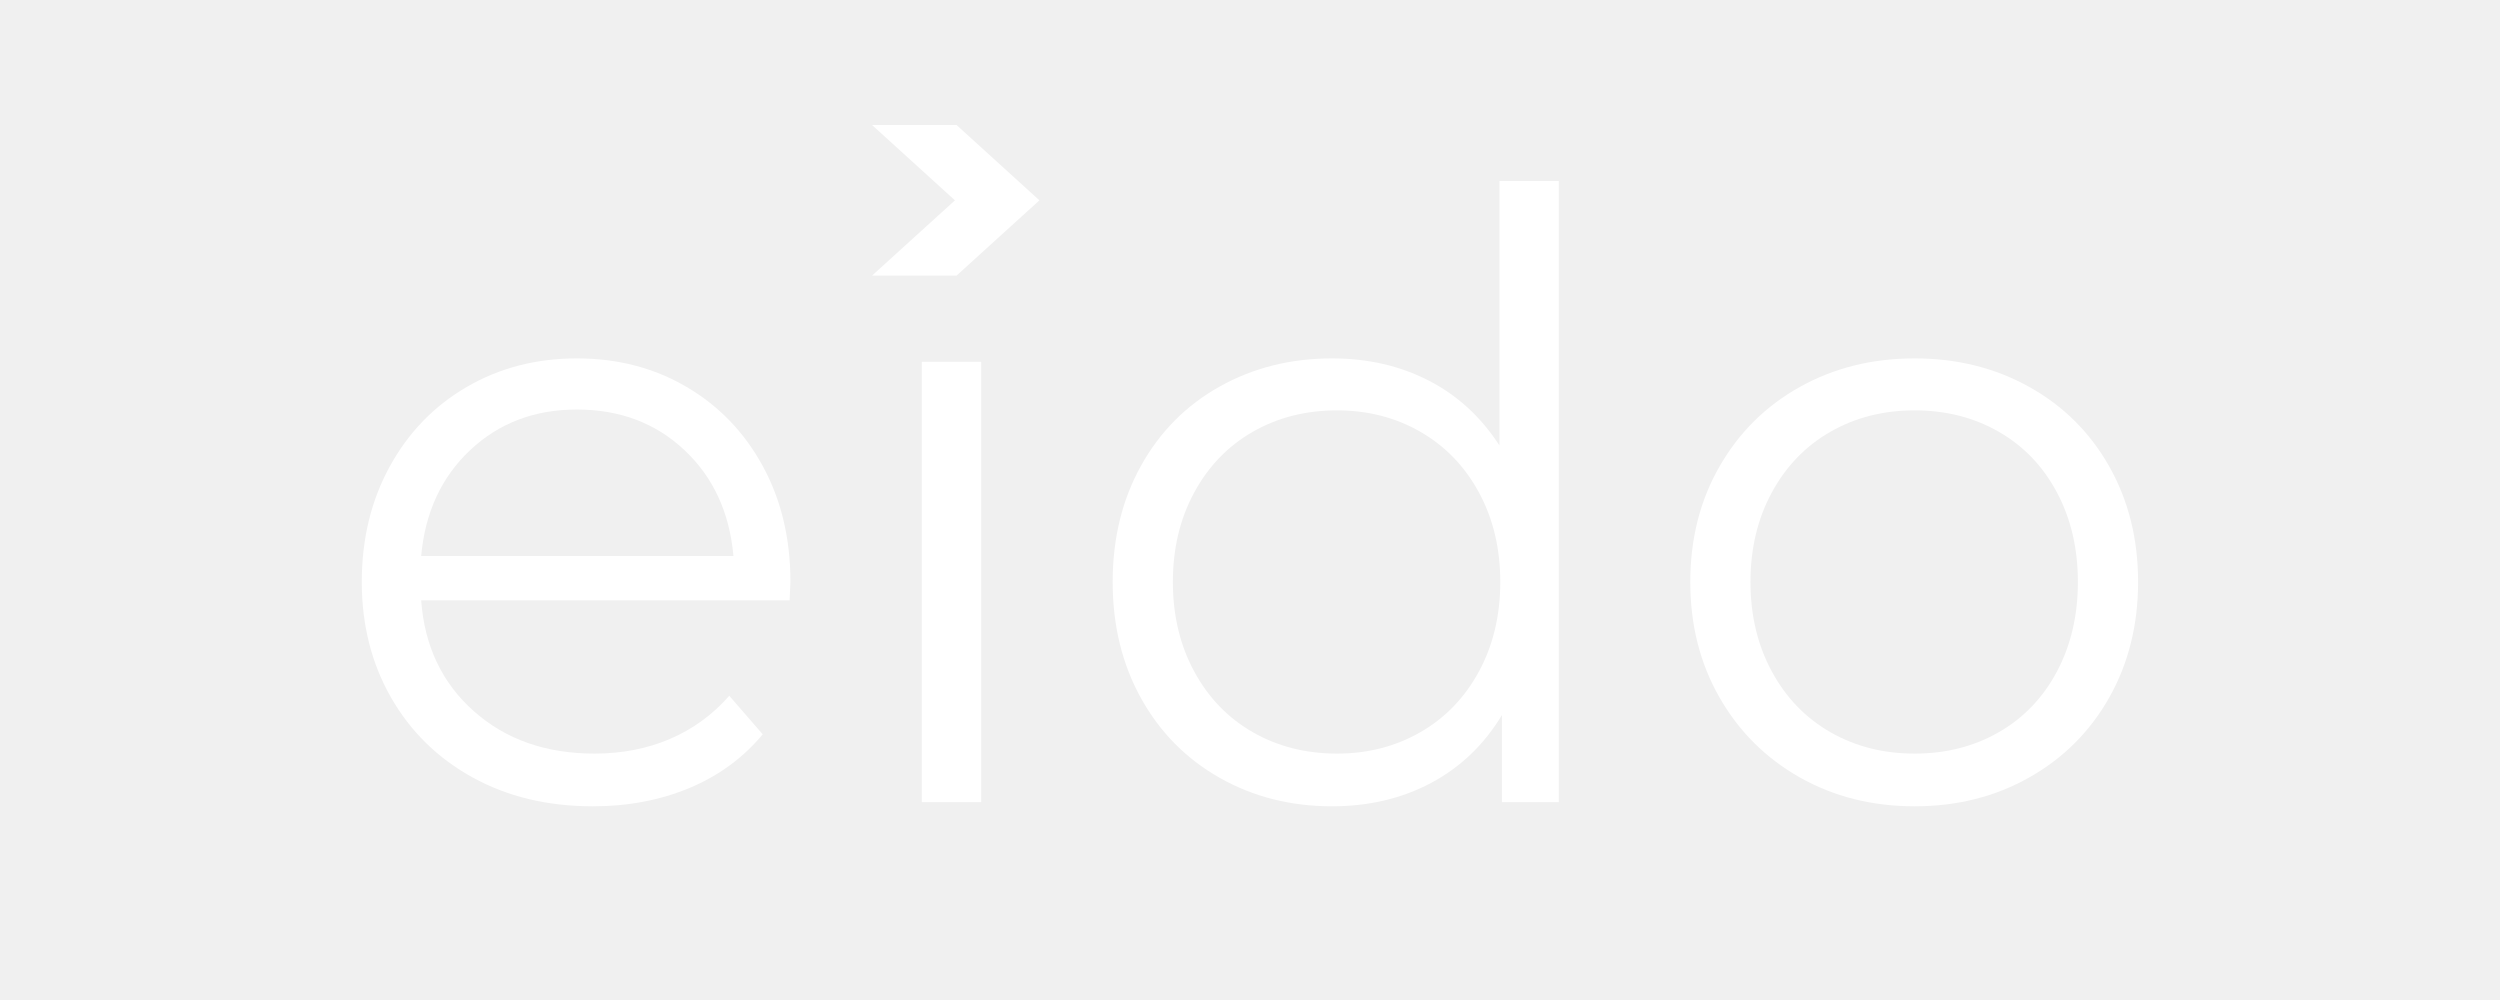
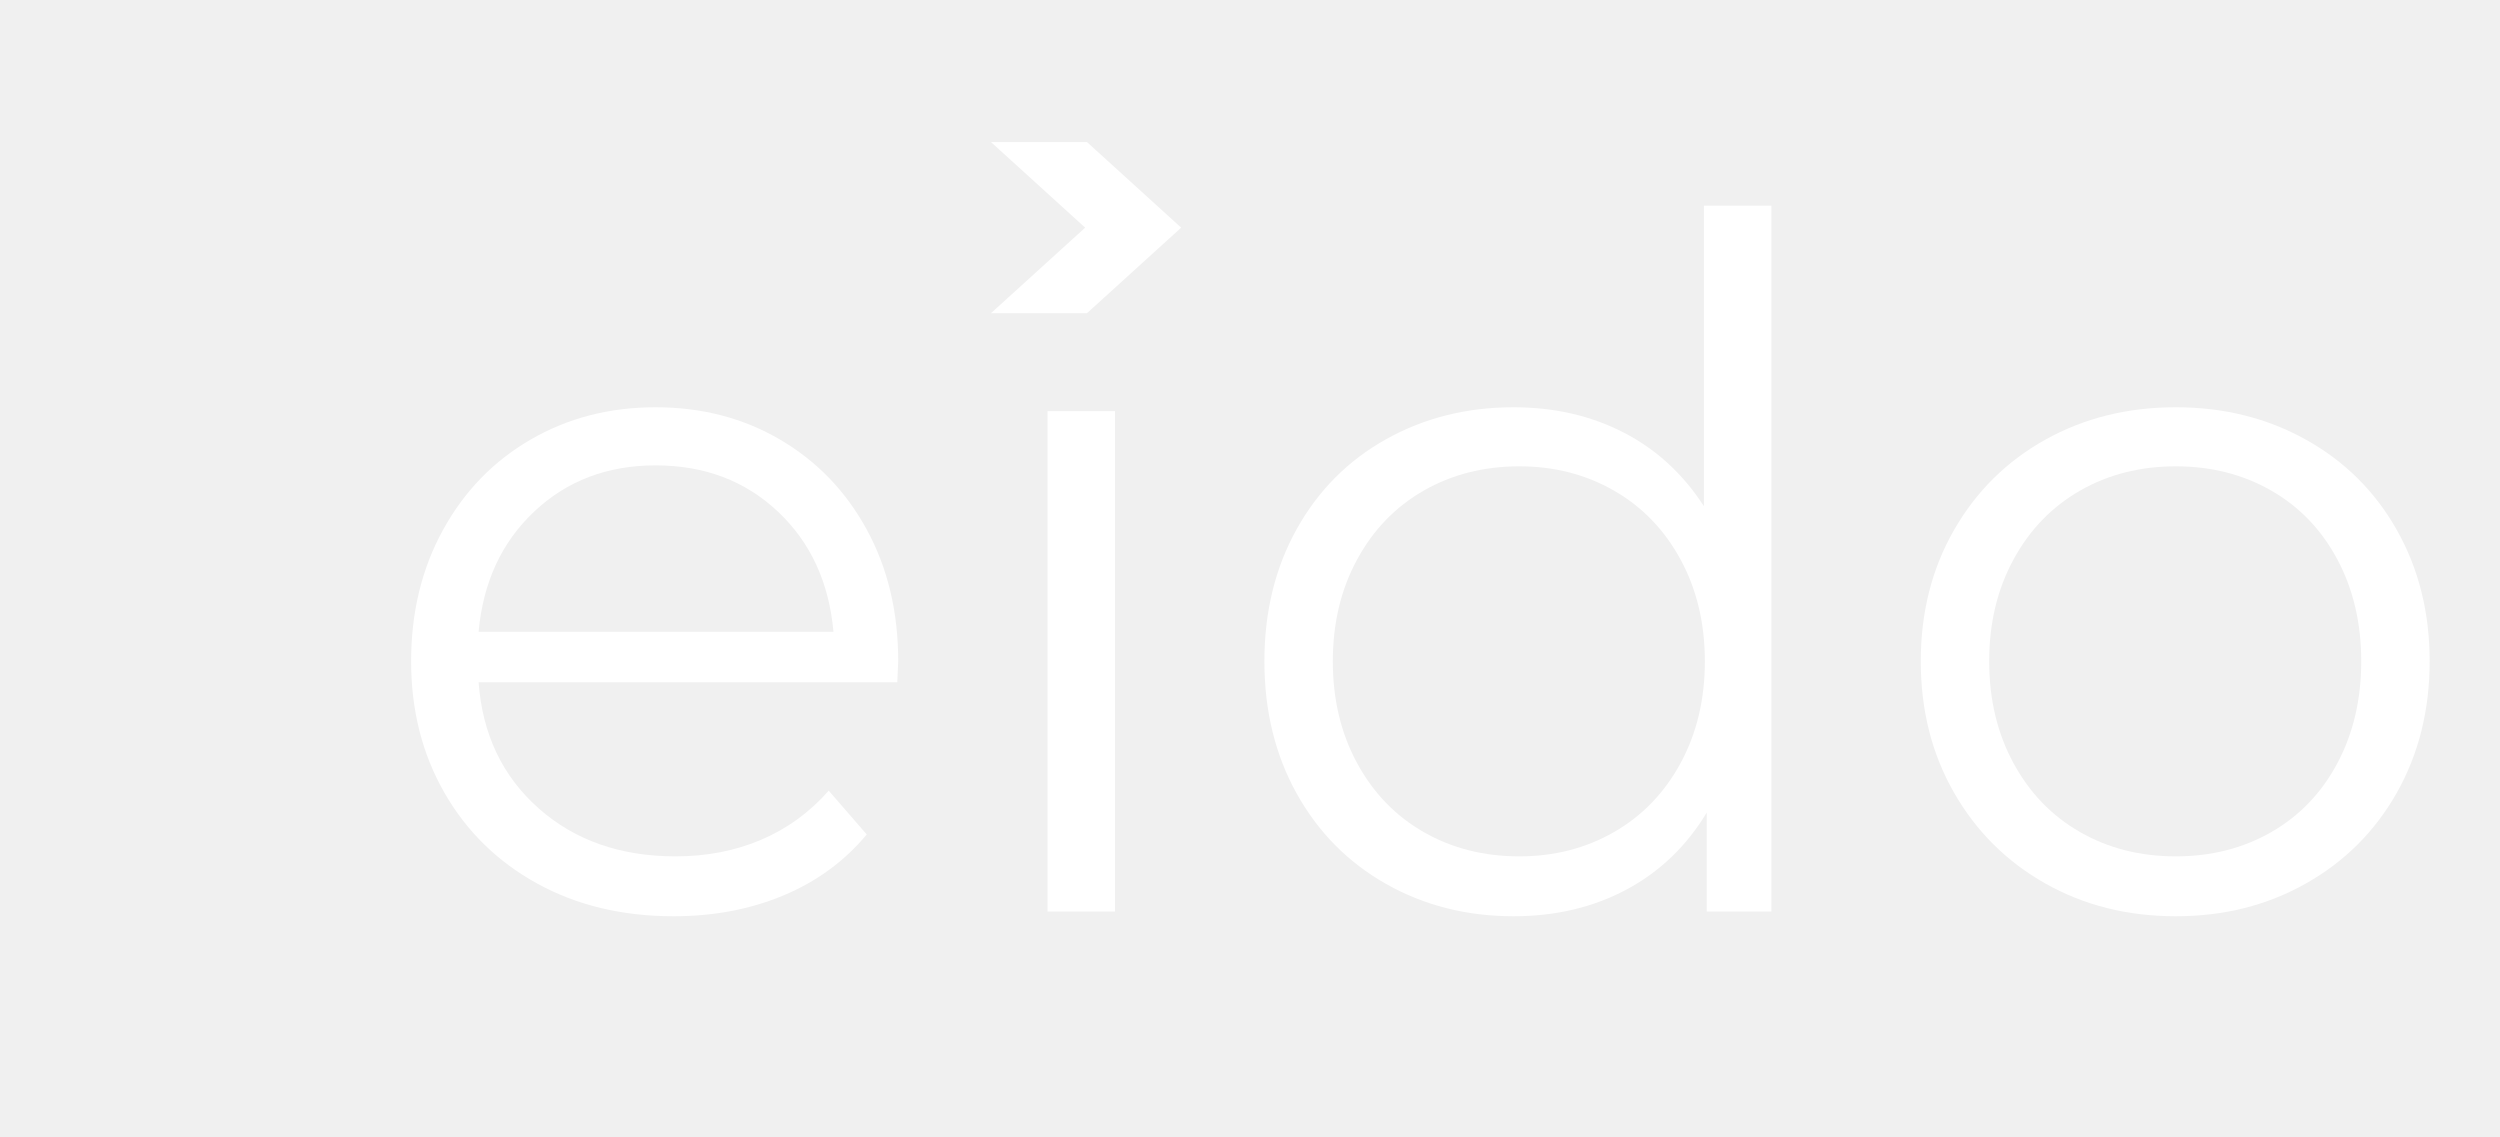
- <svg xmlns="http://www.w3.org/2000/svg" width="500" zoomAndPan="magnify" viewBox="0 0 375 150" height="200" preserveAspectRatio="xMidYMid meet" version="1.0">
+ <svg xmlns="http://www.w3.org/2000/svg" width="440" zoomAndPan="magnify" viewBox="0 0 330 150" height="200" preserveAspectRatio="xMidYMid meet" version="1.0">
  <defs>
    <g />
    <clipPath id="fb5f3aa89d">
      <path d="M 130.805 18.75 L 155.914 18.75 L 155.914 41.398 L 130.805 41.398 Z M 130.805 18.75 " clip-rule="nonzero" />
    </clipPath>
    <clipPath id="b0df382156">
      <path d="M 143.477 18.75 L 130.805 18.75 L 143.242 30.051 L 130.805 41.344 L 143.477 41.344 L 155.914 30.051 Z M 143.477 18.75 " clip-rule="nonzero" />
    </clipPath>
    <clipPath id="8440db8454">
      <path d="M 0.805 0.75 L 25.914 0.75 L 25.914 23.398 L 0.805 23.398 Z M 0.805 0.75 " clip-rule="nonzero" />
    </clipPath>
    <clipPath id="becb6aa071">
      <path d="M 13.477 0.75 L 0.805 0.75 L 13.242 12.051 L 0.805 23.344 L 13.477 23.344 L 25.914 12.051 Z M 13.477 0.75 " clip-rule="nonzero" />
    </clipPath>
    <clipPath id="d31b6bd7fe">
      <rect x="0" width="26" y="0" height="24" />
    </clipPath>
  </defs>
  <g fill="#ffffff" fill-opacity="1">
    <g transform="translate(48.48637, 120.3207)">
      <g>
        <path d="M 69.953 -30.266 L 14.688 -30.266 C 15.195 -23.398 17.836 -17.852 22.609 -13.625 C 27.379 -9.395 33.406 -7.281 40.688 -7.281 C 44.789 -7.281 48.555 -8.008 51.984 -9.469 C 55.422 -10.938 58.395 -13.098 60.906 -15.953 L 65.922 -10.172 C 62.992 -6.648 59.332 -3.969 54.938 -2.125 C 50.539 -0.289 45.707 0.625 40.438 0.625 C 33.656 0.625 27.645 -0.816 22.406 -3.703 C 17.176 -6.586 13.098 -10.582 10.172 -15.688 C 7.242 -20.801 5.781 -26.582 5.781 -33.031 C 5.781 -39.477 7.18 -45.254 9.984 -50.359 C 12.785 -55.461 16.633 -59.438 21.531 -62.281 C 26.438 -65.133 31.941 -66.562 38.047 -66.562 C 44.16 -66.562 49.645 -65.133 54.5 -62.281 C 59.352 -59.438 63.16 -55.484 65.922 -50.422 C 68.691 -45.359 70.078 -39.562 70.078 -33.031 Z M 38.047 -58.891 C 31.68 -58.891 26.344 -56.859 22.031 -52.797 C 17.727 -48.742 15.281 -43.453 14.688 -36.922 L 61.531 -36.922 C 60.945 -43.453 58.5 -48.742 54.188 -52.797 C 49.875 -56.859 44.492 -58.891 38.047 -58.891 Z M 38.047 -58.891 " />
      </g>
    </g>
  </g>
  <g fill="#ffffff" fill-opacity="1">
    <g transform="translate(125.8354, 120.3207)">
      <g>
        <path d="M 12.438 -66.047 L 21.344 -66.047 L 21.344 0 L 12.438 0 Z M 12.438 -66.047 " />
      </g>
    </g>
  </g>
  <g fill="#ffffff" fill-opacity="1">
    <g transform="translate(161.1196, 120.3207)">
      <g>
        <path d="M 72.703 -93.172 L 72.703 0 L 64.172 0 L 64.172 -13.062 C 61.492 -8.625 57.957 -5.234 53.562 -2.891 C 49.164 -0.547 44.203 0.625 38.672 0.625 C 32.484 0.625 26.875 -0.797 21.844 -3.641 C 16.82 -6.484 12.891 -10.457 10.047 -15.562 C 7.203 -20.676 5.781 -26.5 5.781 -33.031 C 5.781 -39.562 7.203 -45.379 10.047 -50.484 C 12.891 -55.586 16.82 -59.539 21.844 -62.344 C 26.875 -65.156 32.484 -66.562 38.672 -66.562 C 44.035 -66.562 48.875 -65.453 53.188 -63.234 C 57.5 -61.016 61.035 -57.77 63.797 -53.5 L 63.797 -93.172 Z M 39.438 -7.281 C 44.039 -7.281 48.203 -8.348 51.922 -10.484 C 55.648 -12.617 58.582 -15.656 60.719 -19.594 C 62.852 -23.531 63.922 -28.008 63.922 -33.031 C 63.922 -38.051 62.852 -42.523 60.719 -46.453 C 58.582 -50.391 55.648 -53.426 51.922 -55.562 C 48.203 -57.695 44.039 -58.766 39.438 -58.766 C 34.75 -58.766 30.539 -57.695 26.812 -55.562 C 23.082 -53.426 20.148 -50.391 18.016 -46.453 C 15.879 -42.523 14.812 -38.051 14.812 -33.031 C 14.812 -28.008 15.879 -23.531 18.016 -19.594 C 20.148 -15.656 23.082 -12.617 26.812 -10.484 C 30.539 -8.348 34.75 -7.281 39.438 -7.281 Z M 39.438 -7.281 " />
      </g>
    </g>
  </g>
  <g fill="#ffffff" fill-opacity="1">
    <g transform="translate(247.7605, 120.3207)">
      <g>
        <path d="M 39.438 0.625 C 33.07 0.625 27.332 -0.816 22.219 -3.703 C 17.113 -6.586 13.098 -10.582 10.172 -15.688 C 7.242 -20.801 5.781 -26.582 5.781 -33.031 C 5.781 -39.477 7.242 -45.254 10.172 -50.359 C 13.098 -55.461 17.113 -59.438 22.219 -62.281 C 27.332 -65.133 33.07 -66.562 39.438 -66.562 C 45.789 -66.562 51.52 -65.133 56.625 -62.281 C 61.738 -59.438 65.738 -55.461 68.625 -50.359 C 71.508 -45.254 72.953 -39.477 72.953 -33.031 C 72.953 -26.582 71.508 -20.801 68.625 -15.688 C 65.738 -10.582 61.738 -6.586 56.625 -3.703 C 51.52 -0.816 45.789 0.625 39.438 0.625 Z M 39.438 -7.281 C 44.125 -7.281 48.328 -8.348 52.047 -10.484 C 55.773 -12.617 58.688 -15.656 60.781 -19.594 C 62.875 -23.531 63.922 -28.008 63.922 -33.031 C 63.922 -38.051 62.875 -42.523 60.781 -46.453 C 58.688 -50.391 55.773 -53.426 52.047 -55.562 C 48.328 -57.695 44.125 -58.766 39.438 -58.766 C 34.75 -58.766 30.539 -57.695 26.812 -55.562 C 23.082 -53.426 20.148 -50.391 18.016 -46.453 C 15.879 -42.523 14.812 -38.051 14.812 -33.031 C 14.812 -28.008 15.879 -23.531 18.016 -19.594 C 20.148 -15.656 23.082 -12.617 26.812 -10.484 C 30.539 -8.348 34.75 -7.281 39.438 -7.281 Z M 39.438 -7.281 " />
      </g>
    </g>
  </g>
  <g clip-path="url(#fb5f3aa89d)">
    <g clip-path="url(#b0df382156)">
      <g transform="matrix(1, 0, 0, 1, 130, 18)">
        <g clip-path="url(#d31b6bd7fe)">
          <g clip-path="url(#8440db8454)">
            <g clip-path="url(#becb6aa071)">
              <path fill="#ffffff" d="M 0.805 0.75 L 25.914 0.75 L 25.914 23.34 L 0.805 23.34 Z M 0.805 0.75 " fill-opacity="1" fill-rule="nonzero" />
            </g>
          </g>
        </g>
      </g>
    </g>
  </g>
</svg>
